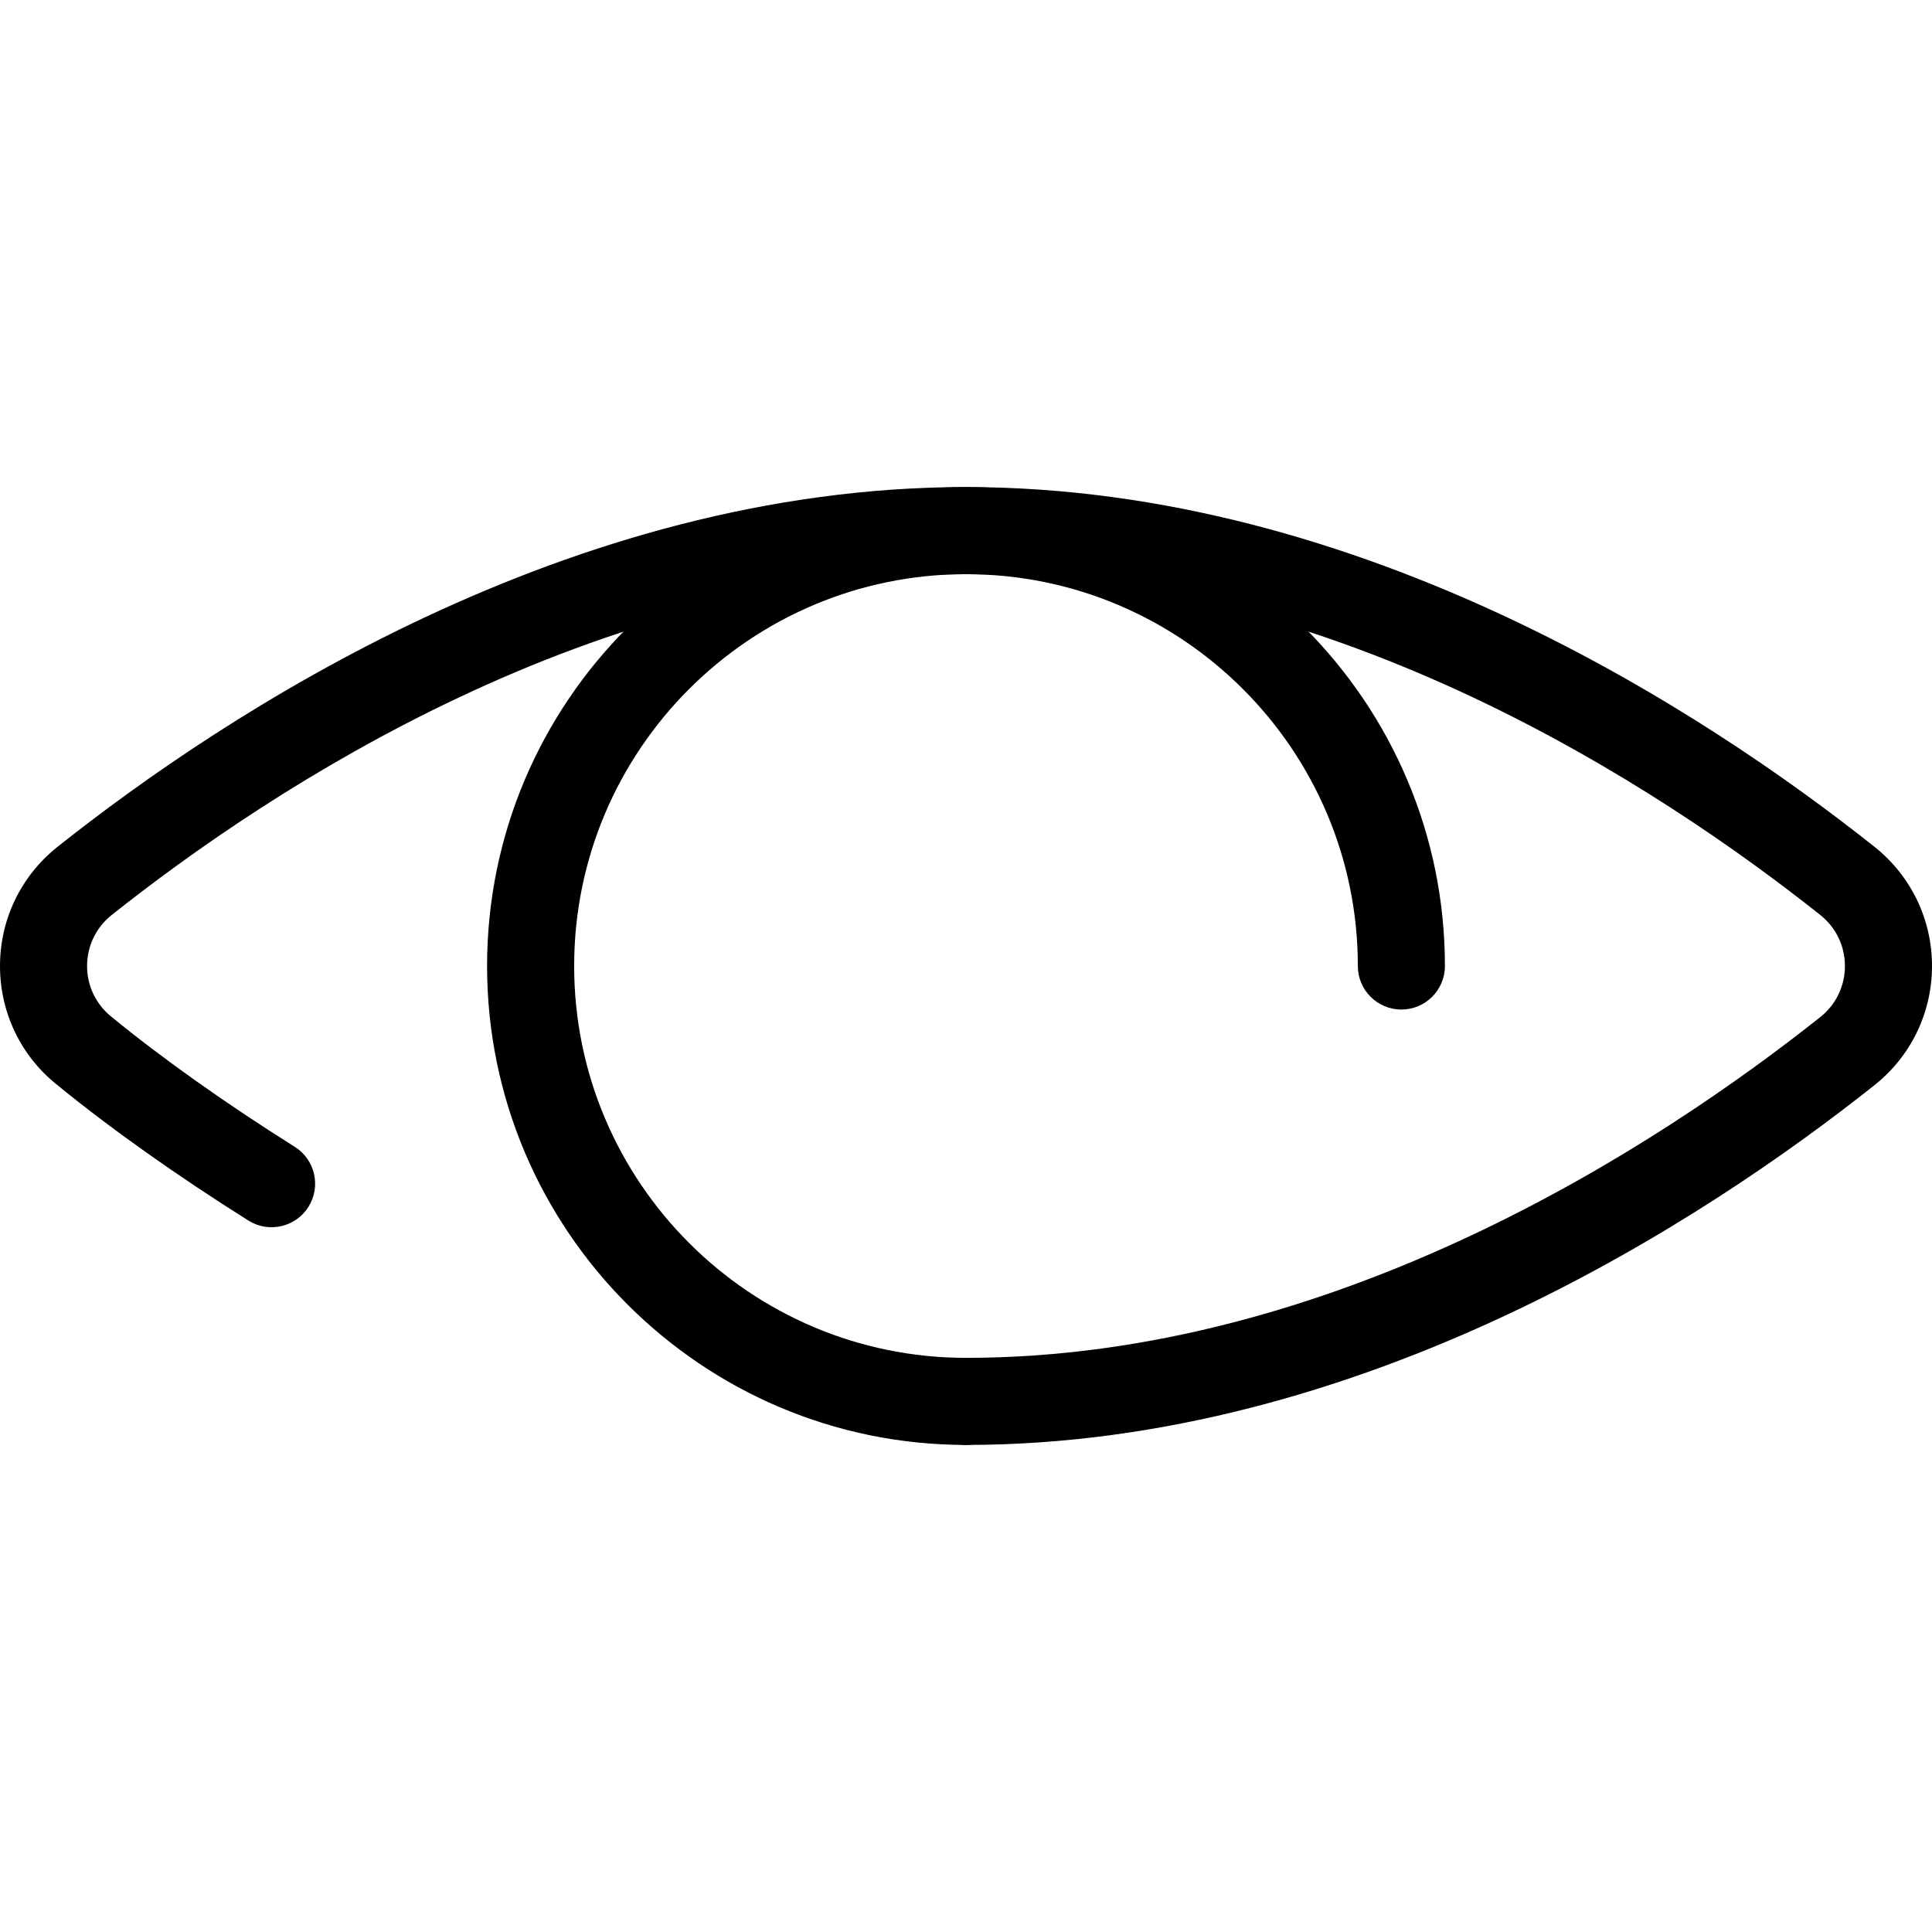
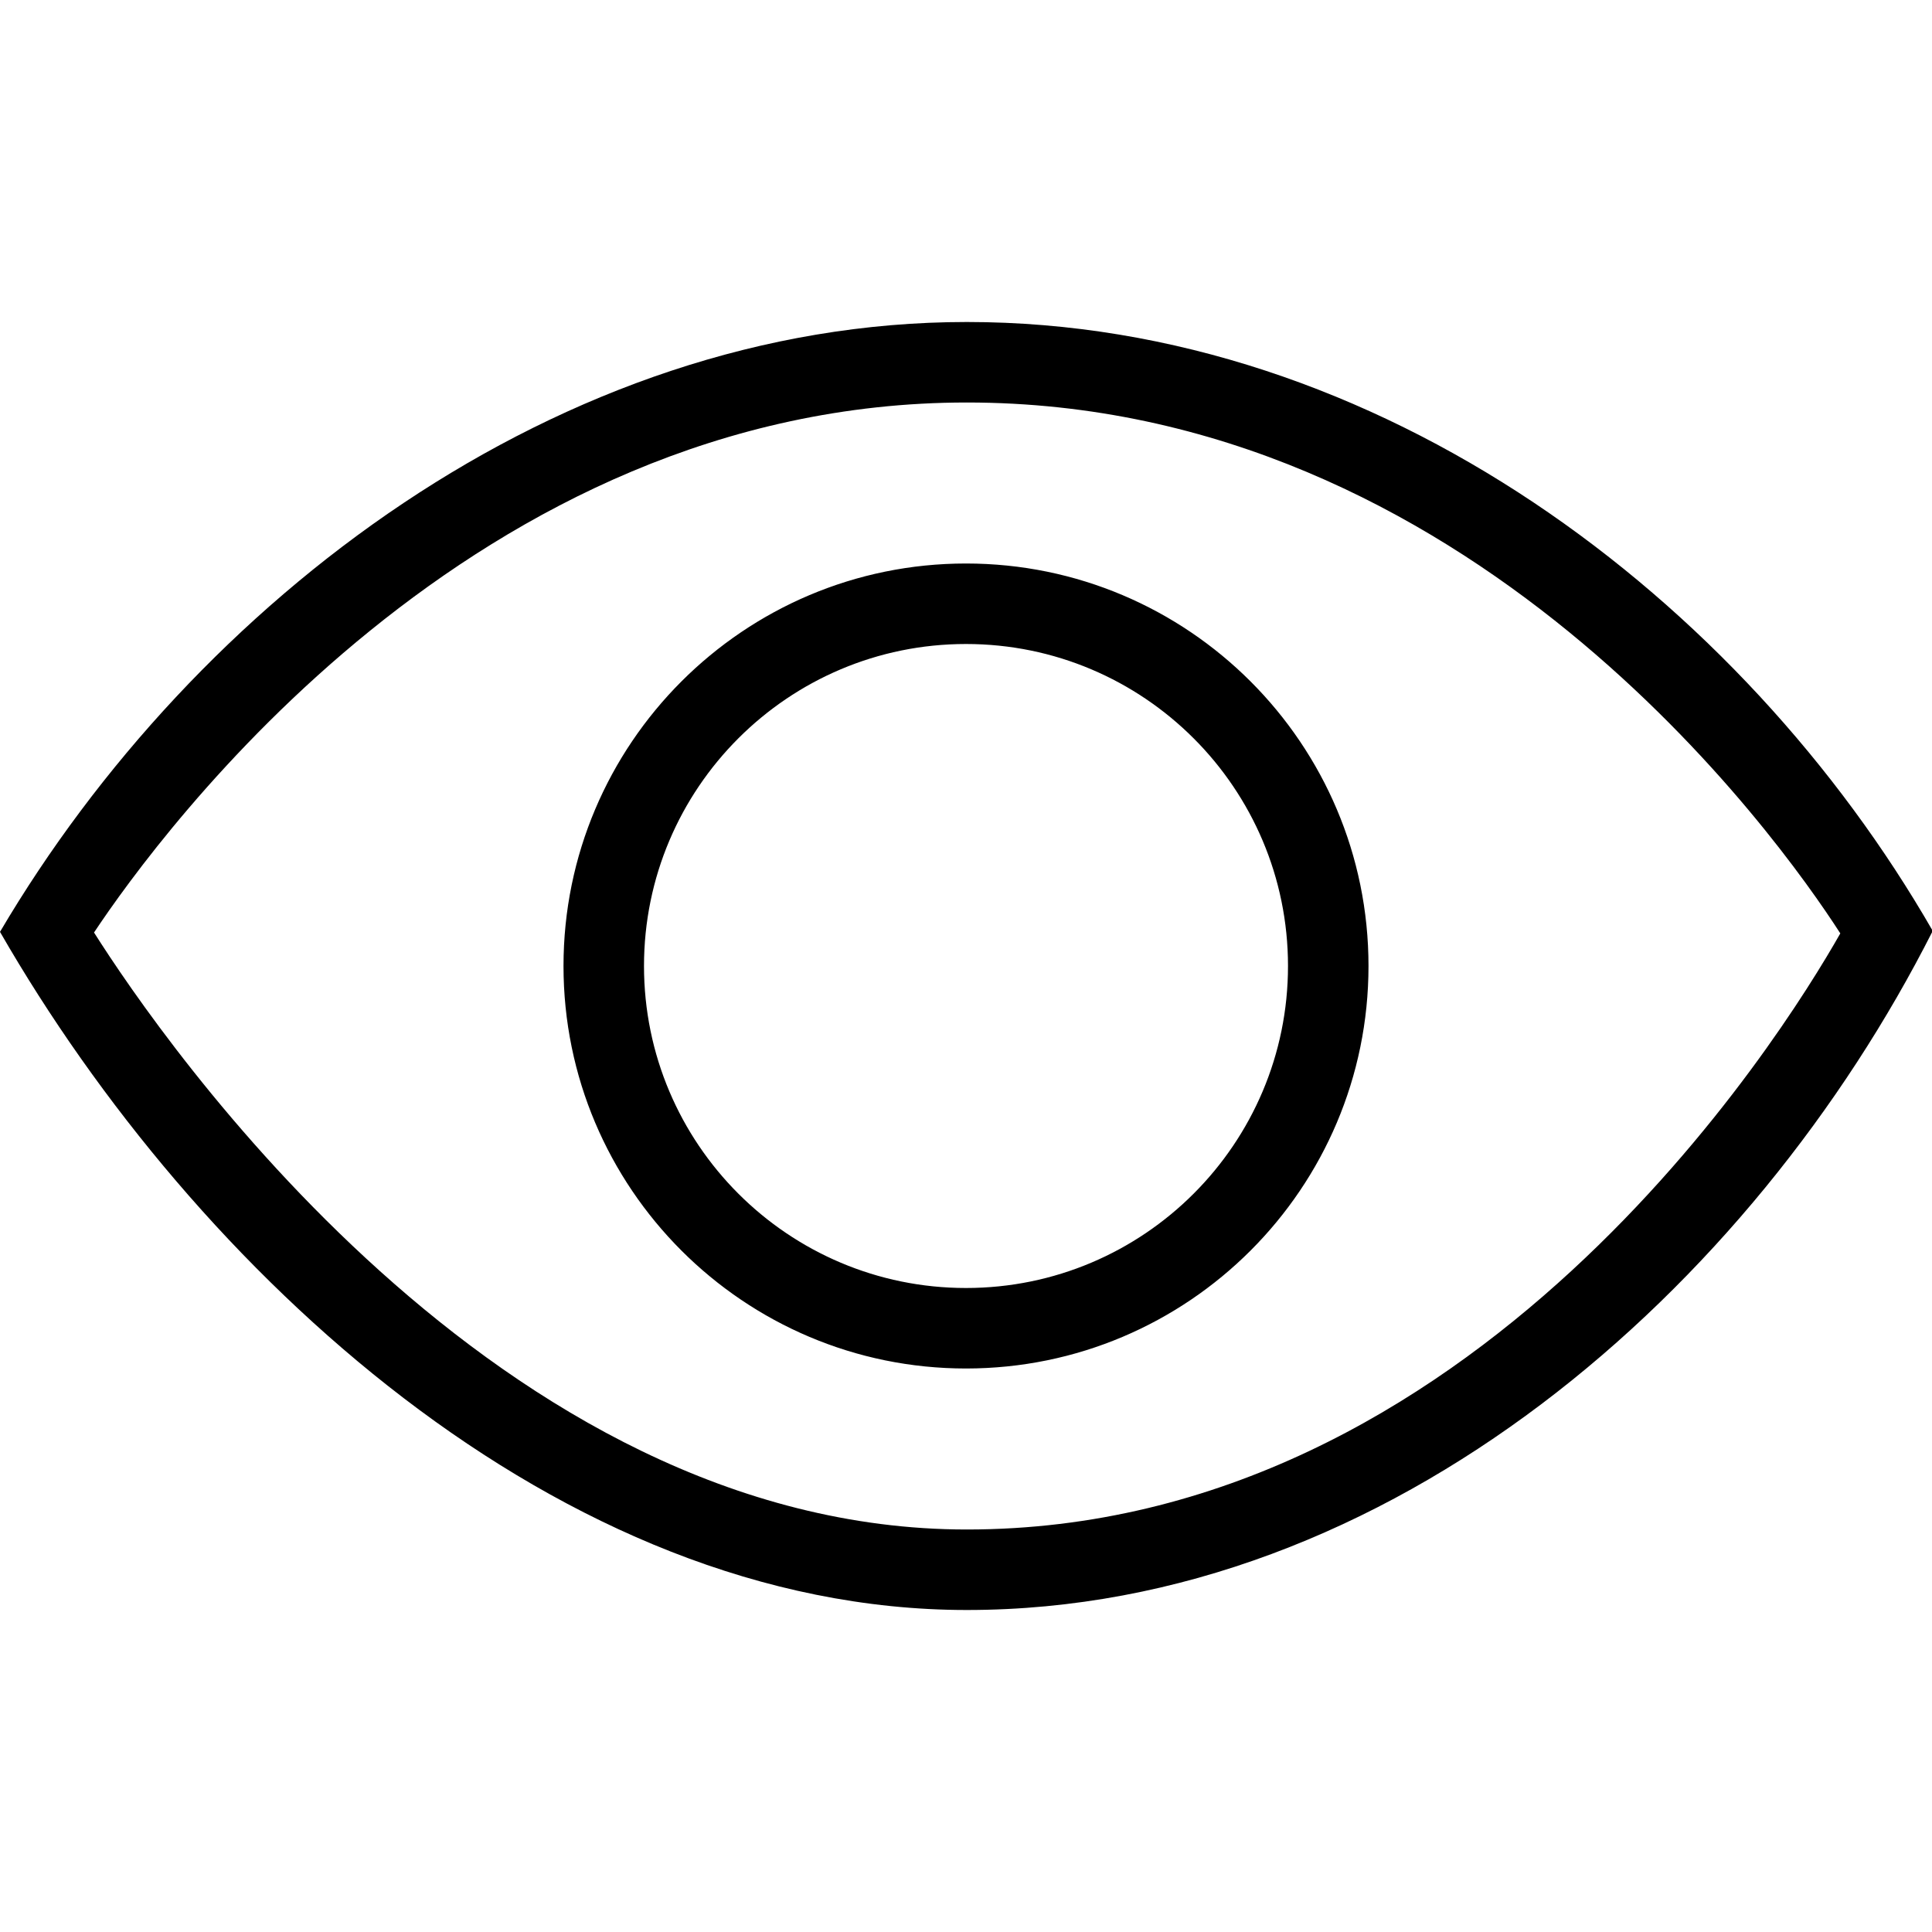
- <svg xmlns="http://www.w3.org/2000/svg" version="1.1" id="Capa_1" x="0px" y="0px" viewBox="0 0 512 512" style="enable-background:new 0 0 512 512;" xml:space="preserve">
-   <g>
-     <g>
-       <path d="M496.822,224.464C451.991,188.84,361.088,129.079,256,129.079S60.009,188.846,15.144,224.493    C5.521,232.194,0,243.674,0,256.003s5.521,23.809,15.051,31.43c14.18,11.601,31.741,24.057,50.779,36.027    c5.394,3.386,12.519,1.765,15.911-3.629c3.392-5.4,1.765-12.519-3.629-15.911c-18.242-11.469-34.995-23.347-48.546-34.429    c-4.125-3.3-6.49-8.215-6.49-13.488s2.365-10.194,6.456-13.465C72.009,208.784,157.921,152.161,256,152.161    s183.991,56.629,226.44,90.354c4.119,3.3,6.484,8.215,6.484,13.494c0,5.273-2.365,10.188-6.456,13.465    C439.991,303.222,354.073,359.845,256,359.845c-6.369,0-11.538,5.169-11.538,11.538c0,6.369,5.169,11.538,11.538,11.538    c105.083,0,195.991-59.755,240.851-95.419C506.479,279.8,512,268.32,512,255.997S506.479,232.188,496.822,224.464z" />
-     </g>
-   </g>
-   <g>
-     <g>
-       <path d="M256,129.085c-69.984,0-126.918,56.934-126.918,126.918S186.016,382.921,256,382.921c6.369,0,11.538-5.169,11.538-11.538    c0-6.369-5.169-11.538-11.538-11.538c-57.257,0-103.842-46.585-103.842-103.842S198.743,152.161,256,152.161    s103.842,46.585,103.842,103.842c0,6.369,5.169,11.538,11.538,11.538c6.369,0,11.538-5.169,11.538-11.538    C382.918,186.019,325.984,129.085,256,129.085z" />
-     </g>
-   </g>
-   <g>
- </g>
-   <g>
- </g>
-   <g>
- </g>
-   <g>
- </g>
-   <g>
- </g>
-   <g>
- </g>
-   <g>
- </g>
-   <g>
- </g>
-   <g>
- </g>
-   <g>
- </g>
-   <g>
- </g>
-   <g>
- </g>
-   <g>
- </g>
-   <g>
- </g>
-   <g>
- </g>
+ <svg xmlns="http://www.w3.org/2000/svg" width="24" height="24" fill-rule="evenodd" clip-rule="evenodd">
+   <path d="M12.01 20c-5.065 0-9.586-4.211-12.01-8.424 2.418-4.103 6.943-7.576 12.01-7.576 5.135 0 9.635 3.453 11.999 7.564-2.241 4.43-6.726 8.436-11.999 8.436zm-10.842-8.416c.843 1.331 5.018 7.416 10.842 7.416 6.305 0 10.112-6.103 10.851-7.405-.772-1.198-4.606-6.595-10.851-6.595-6.116 0-10.025 5.355-10.842 6.584zm10.832-4.584c2.76 0 5 2.24 5 5s-2.24 5-5 5-5-2.24-5-5 2.24-5 5-5zm0 1c2.208 0 4 1.792 4 4s-1.792 4-4 4-4-1.792-4-4 1.792-4 4-4z" />
</svg>
